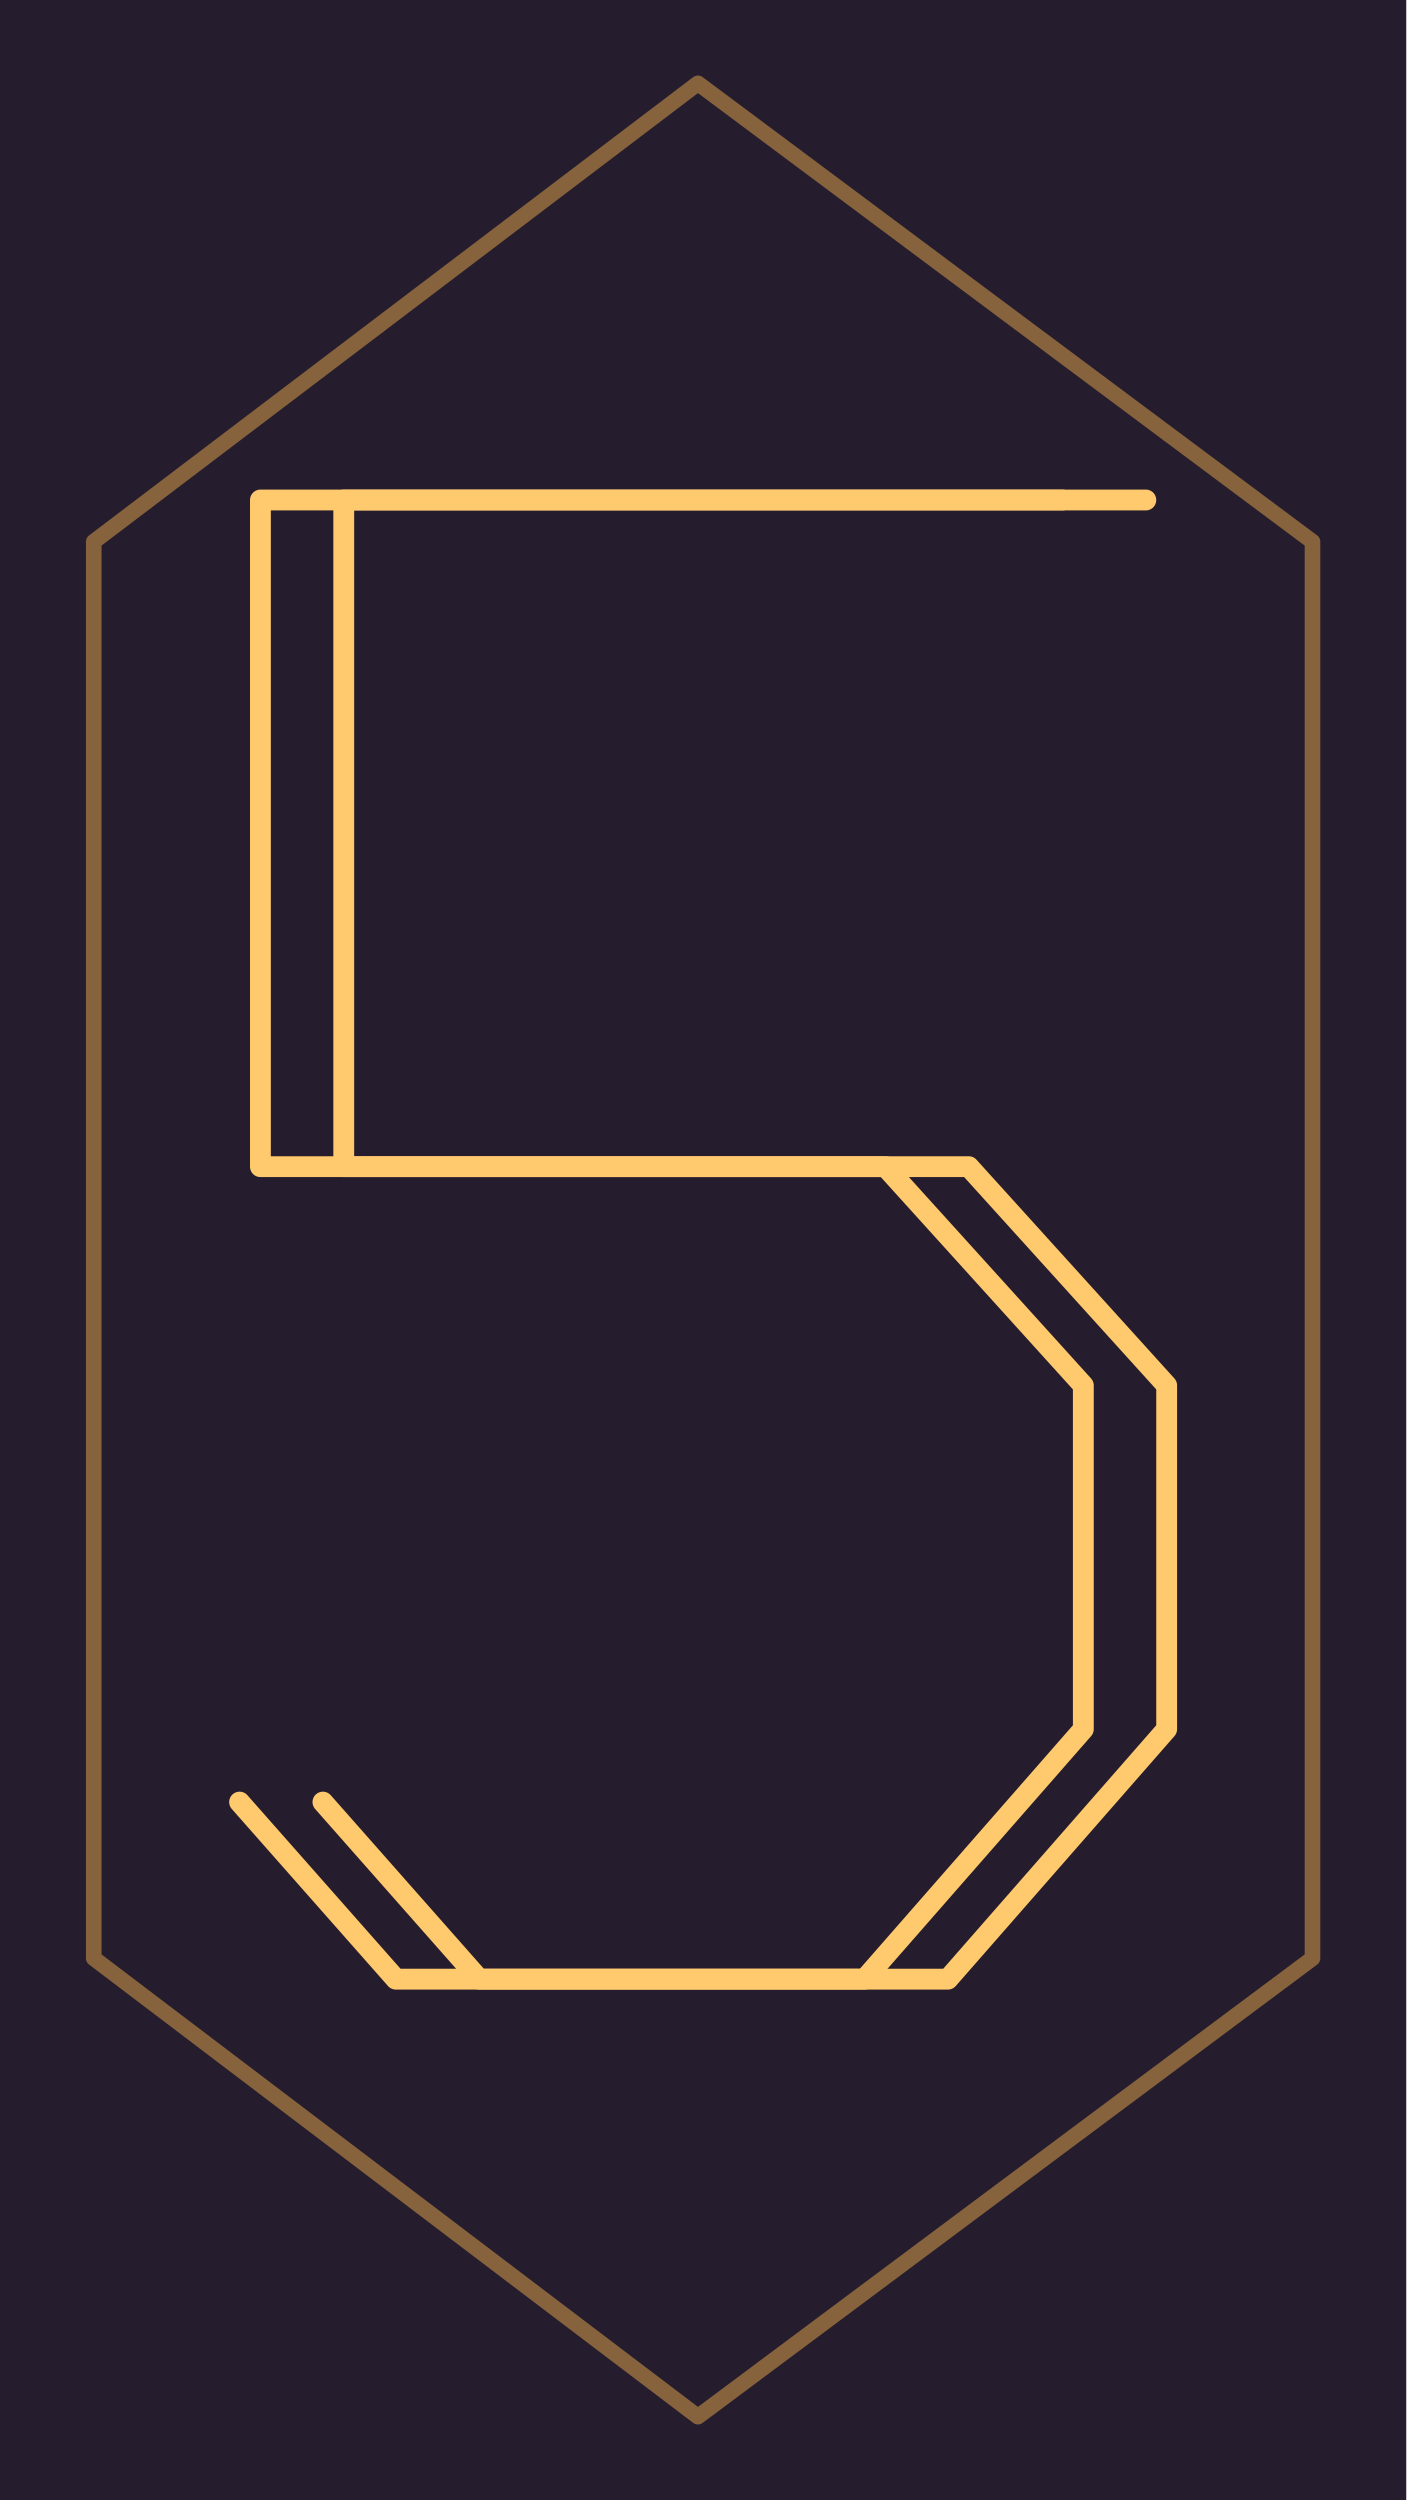
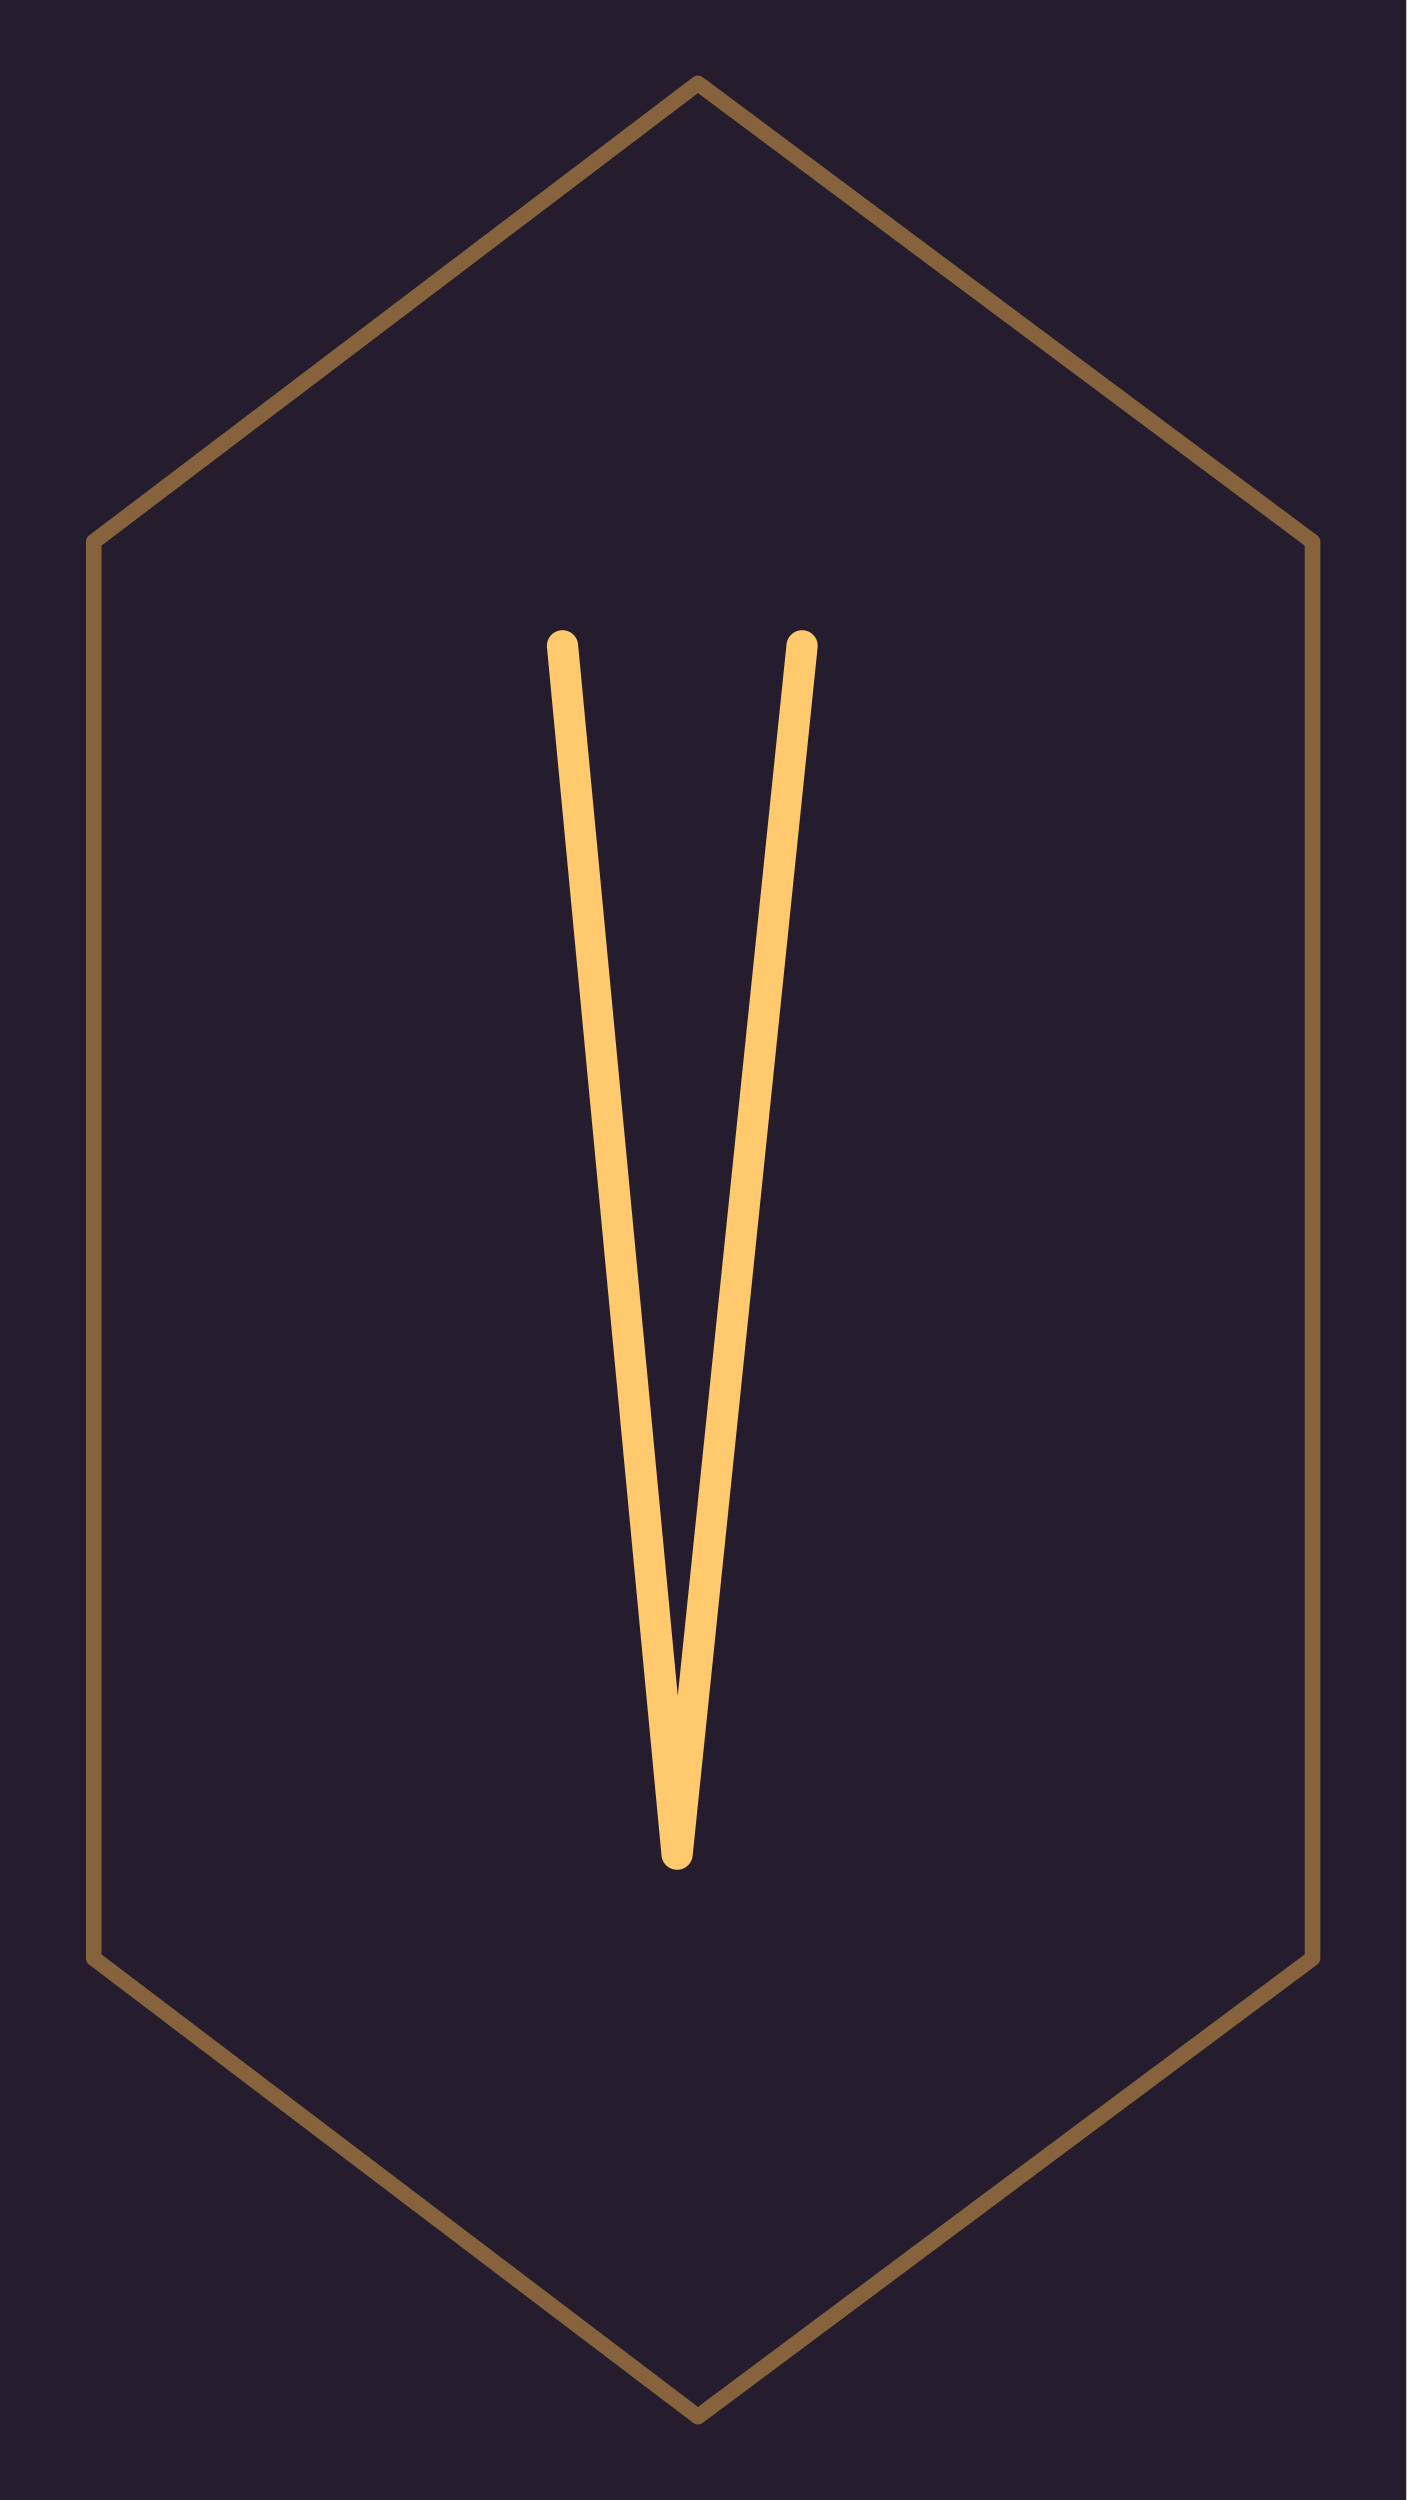
<svg xmlns="http://www.w3.org/2000/svg" width="135" height="240" viewBox="0 0 135 240">
  <rect x="0" y="0" width="135" height="240" rx="0" fill="#251C2D" />
  <polyline points="67,8 126,52 126,188 67,232 9,188 9,52 67,8" fill="none" stroke="#86633C" stroke-width="1.5" stroke-linecap="round" stroke-linejoin="round" />
-   <polyline points="102,48 25,48 25,112 85,112 104,133 104,166 83,190 38,190 23,173" fill="none" stroke="#FFC96D" stroke-width="2" stroke-linecap="round" stroke-linejoin="round" />
-   <polyline points="110,48 33,48 33,112 93,112 112,133 112,166 91,190 46,190 31,173" fill="none" stroke="#FFC96D" stroke-width="2" stroke-linecap="round" stroke-linejoin="round" />
+   <polyline points="54,62 65,178 77,62" fill="none" stroke="#FFC96D" stroke-width="3" stroke-linecap="round" stroke-linejoin="round" />
</svg>
